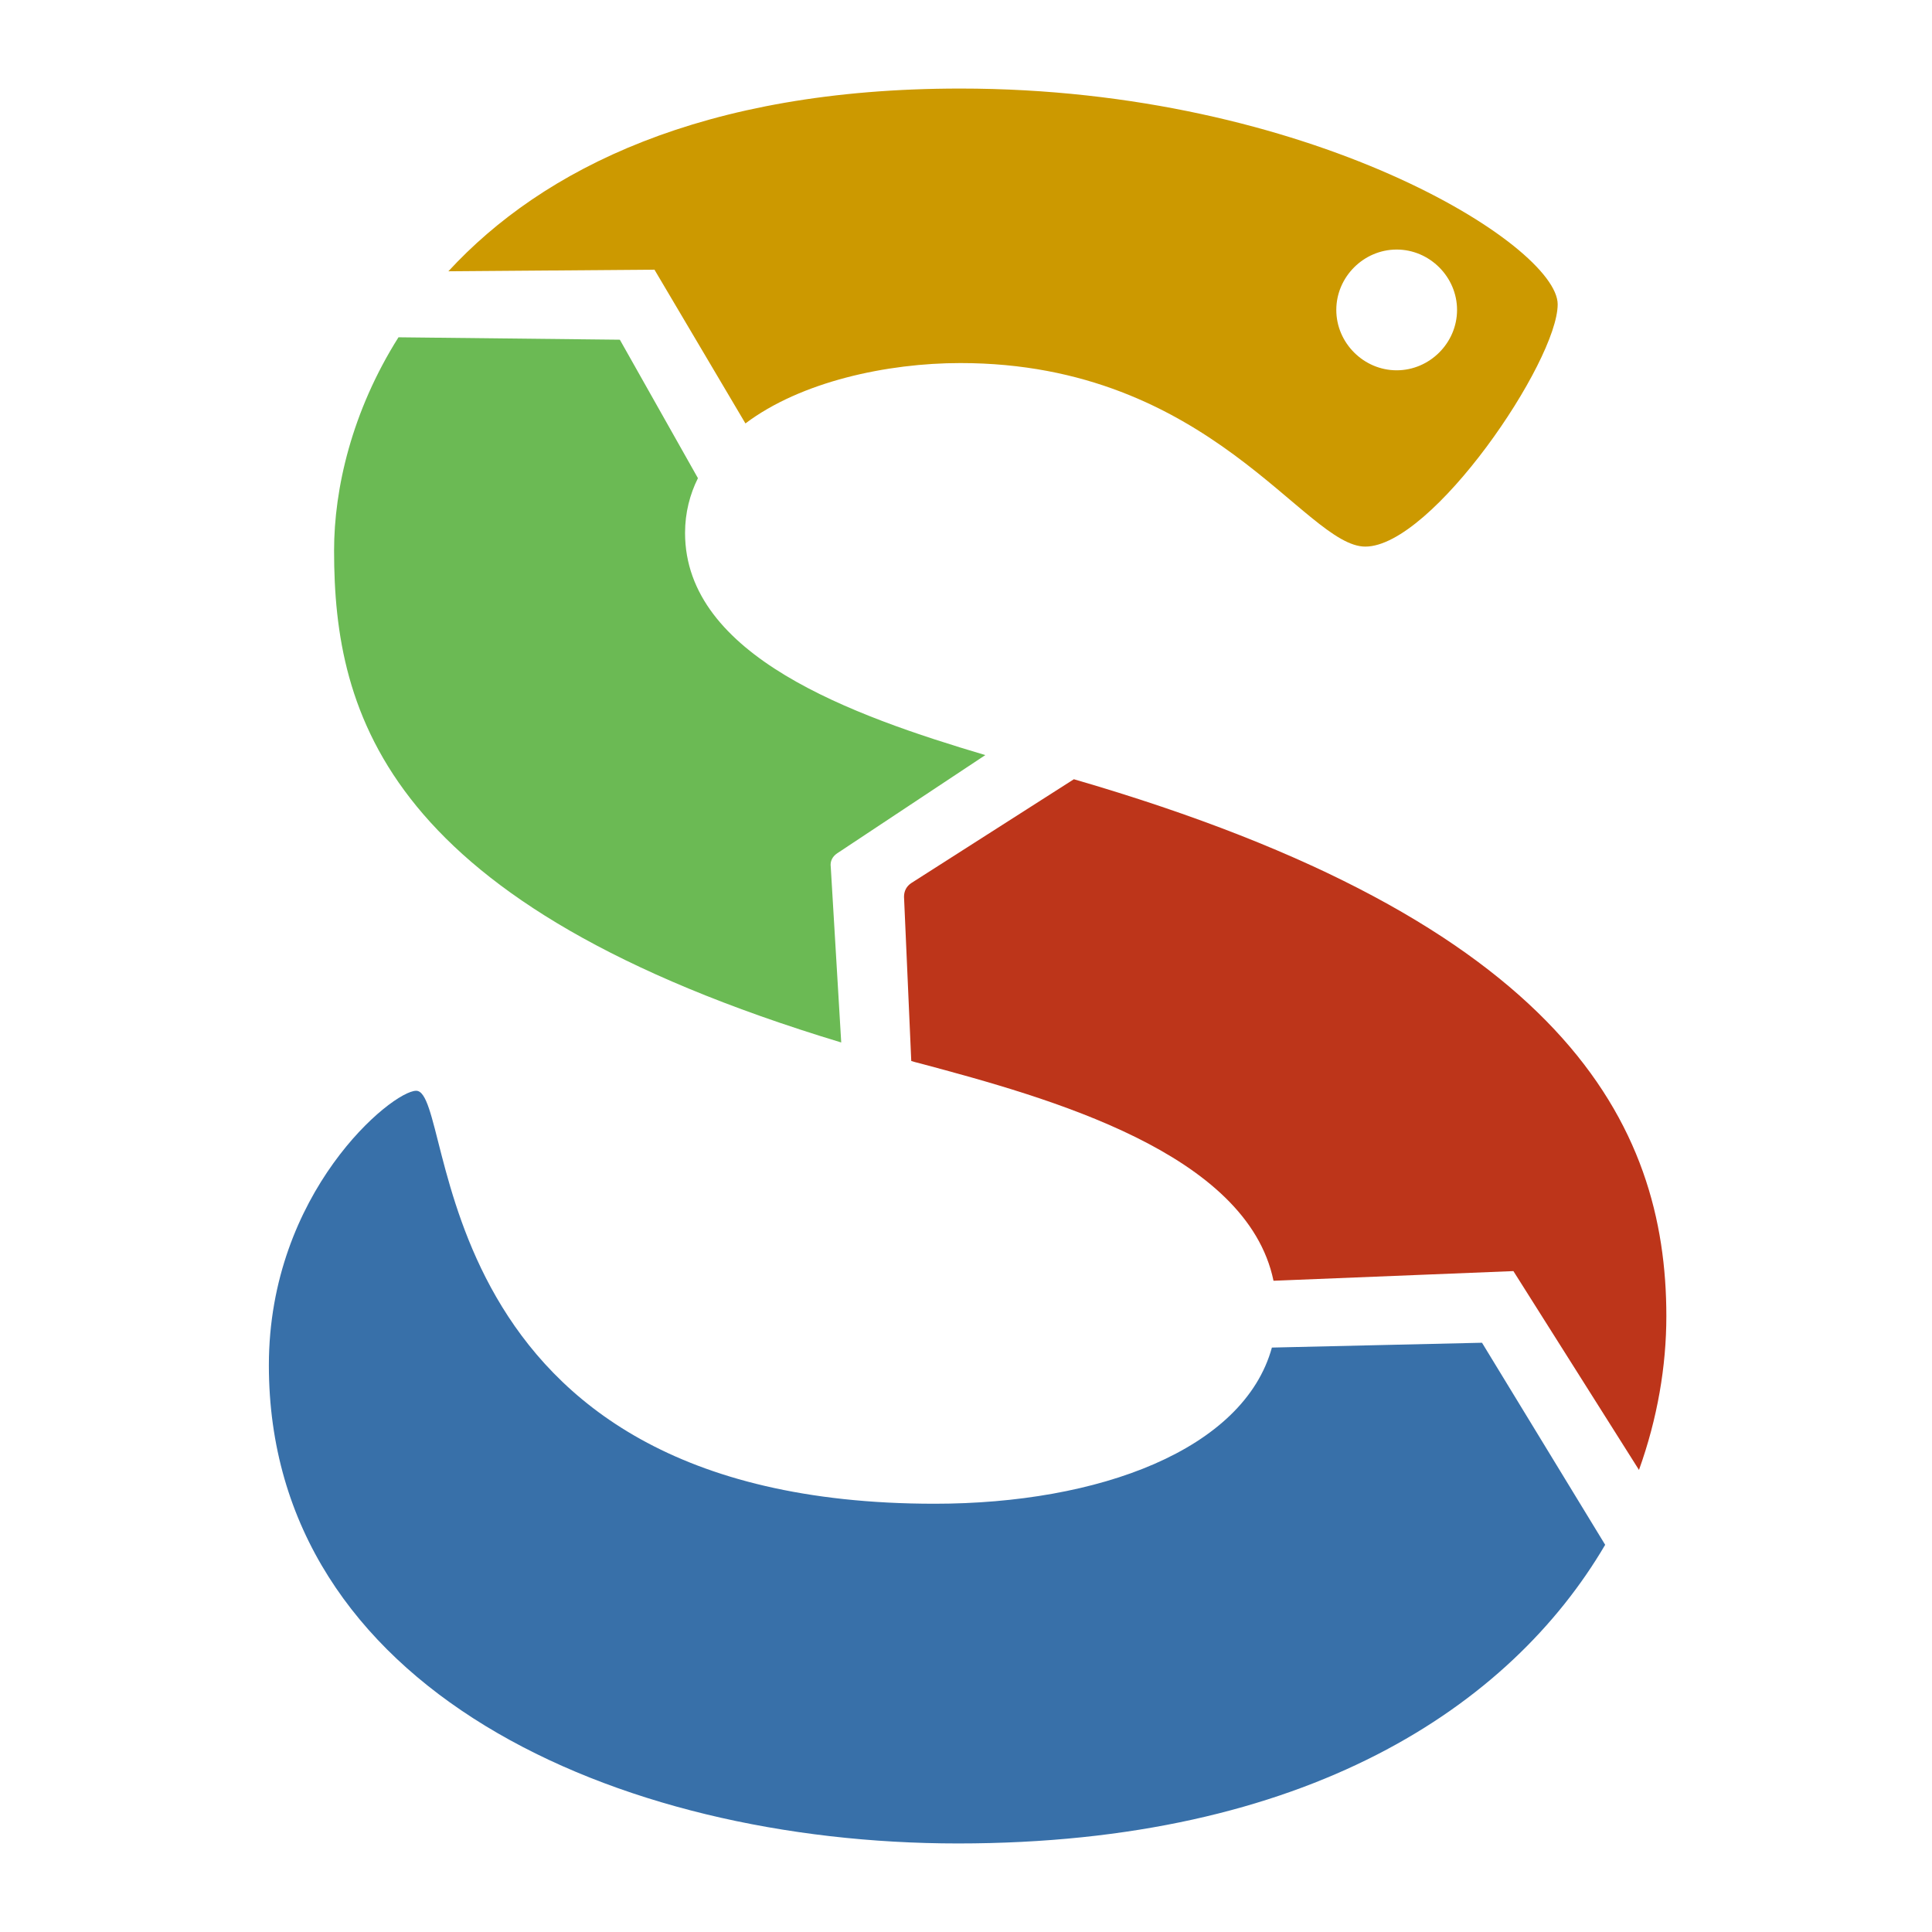
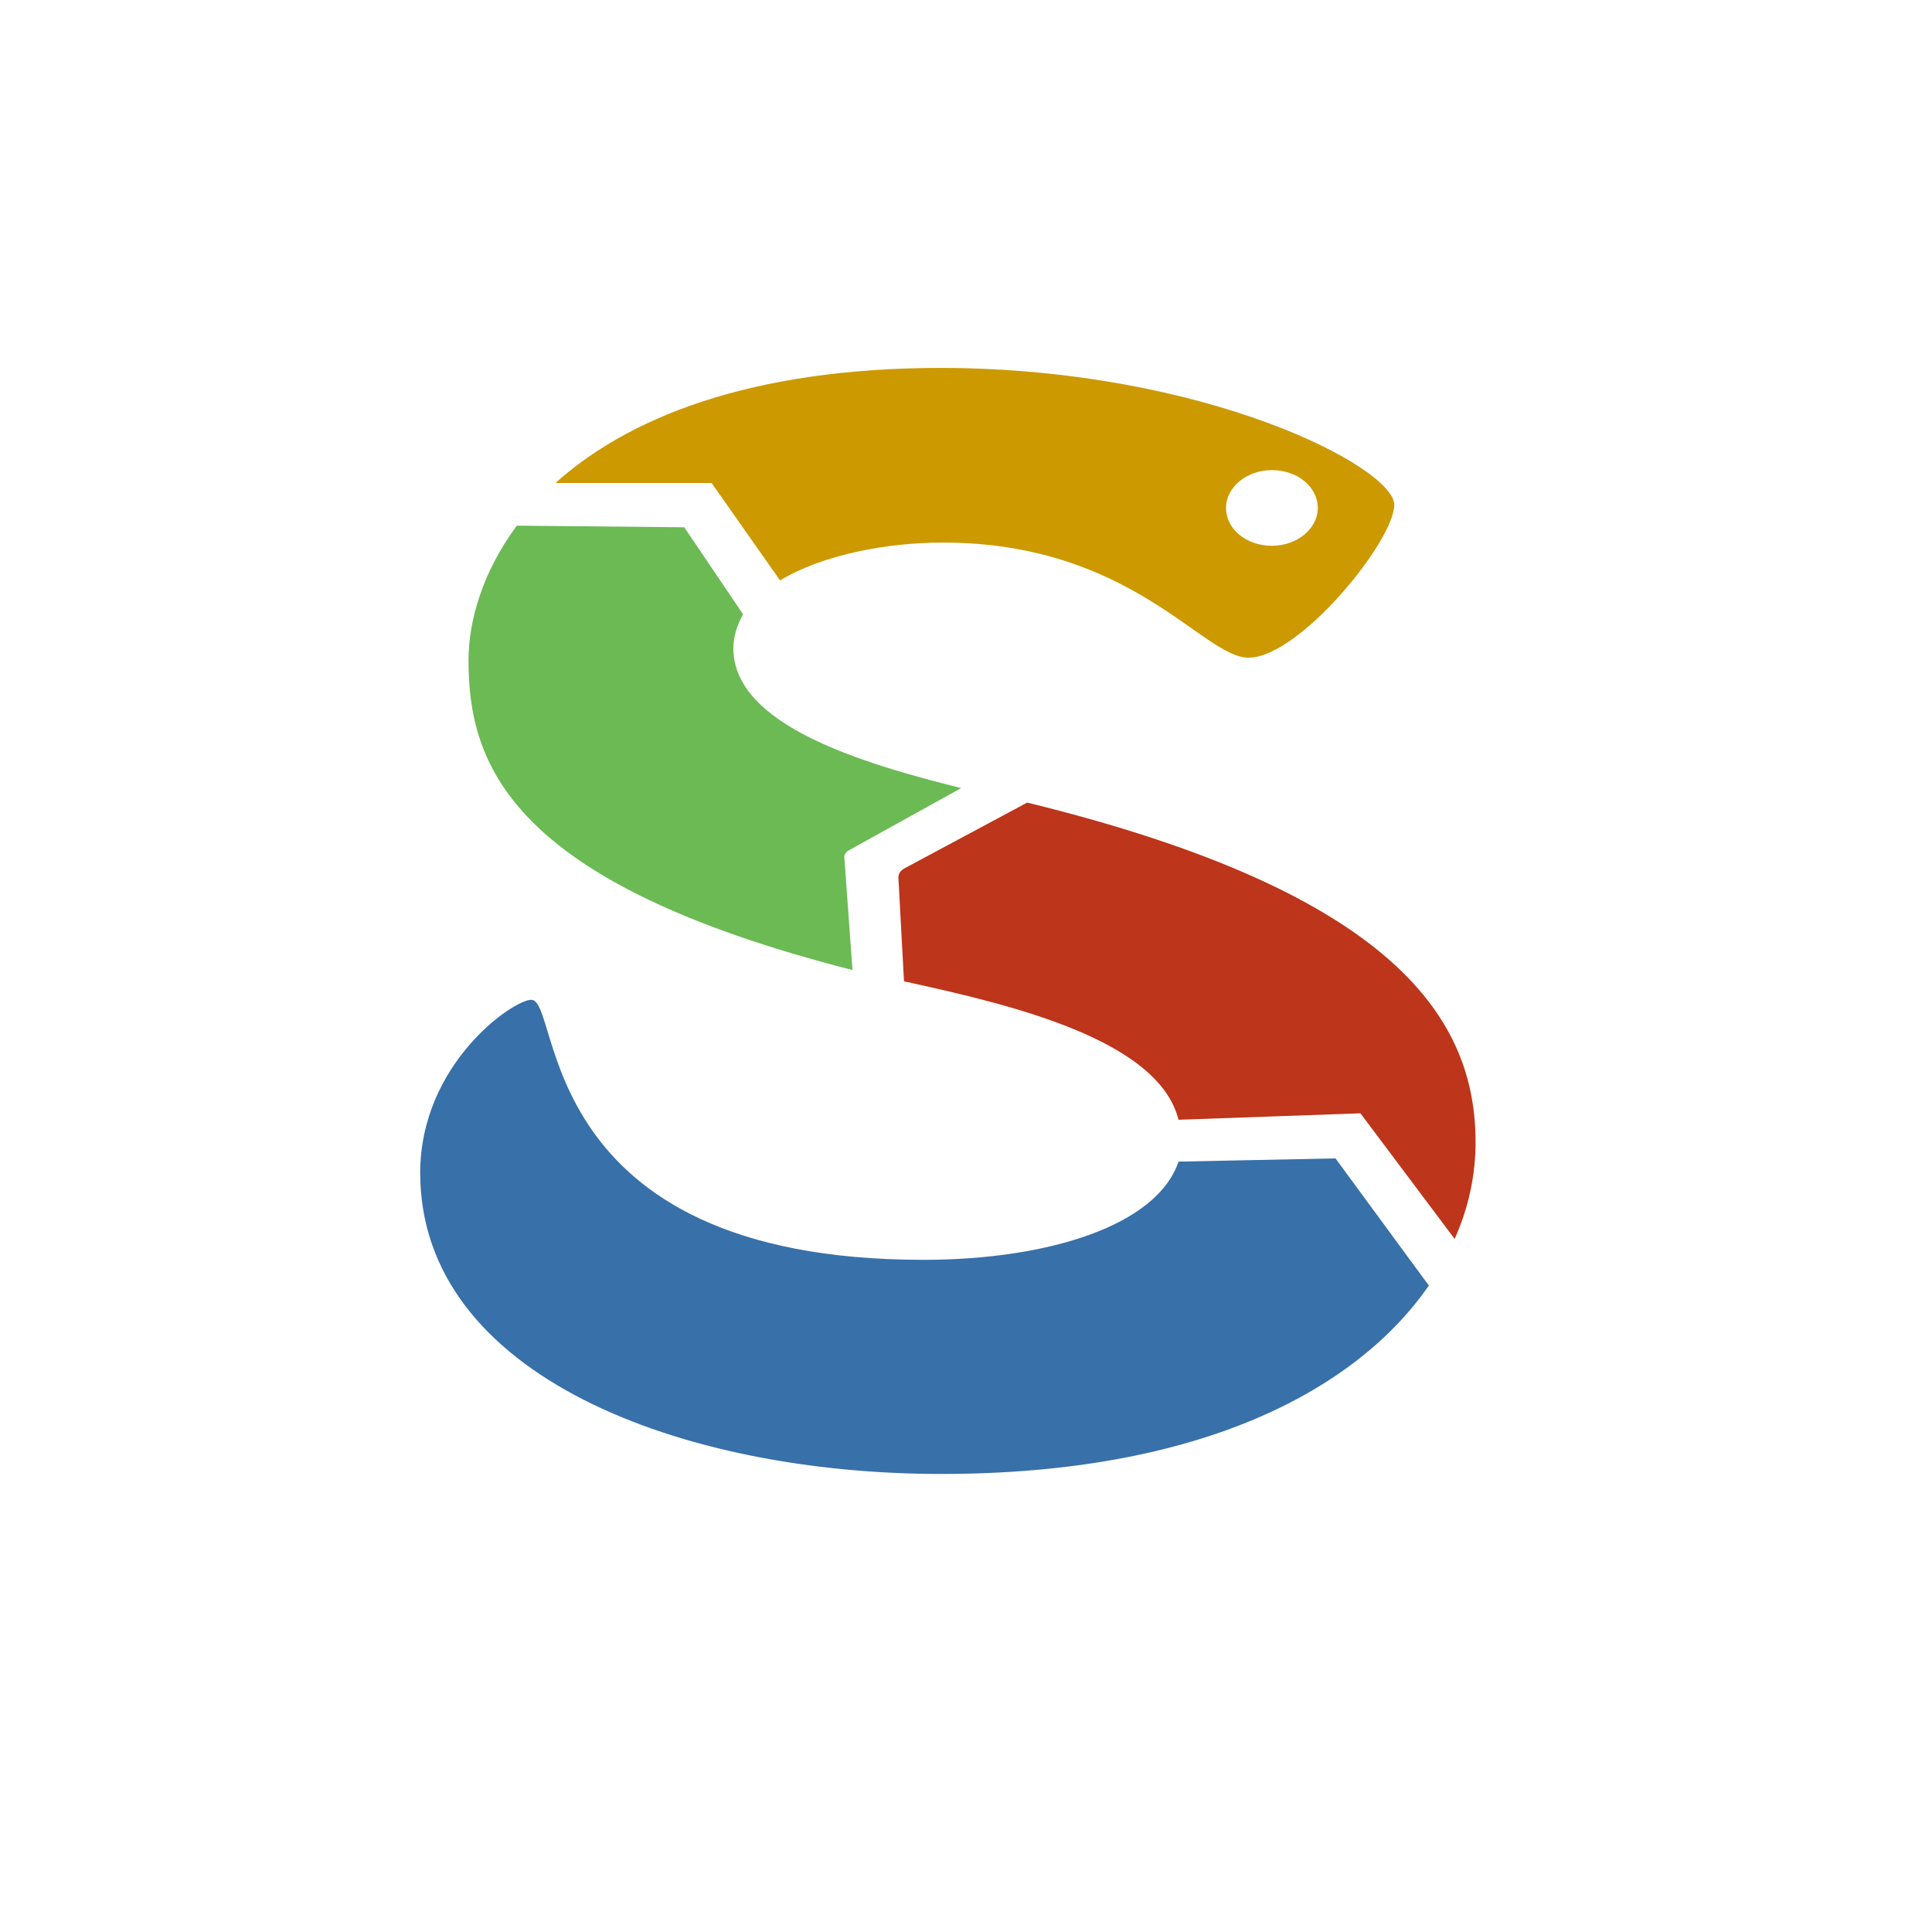
<svg xmlns="http://www.w3.org/2000/svg" version="1.1" id="Layer_1" x="0px" y="0px" viewBox="0 0 240 240" style="enable-background:new 0 0 240 240;" xml:space="preserve">
  <style type="text/css">
	.st0{fill:#BD351A;}
- 	.st1{fill:#CC9900;}
- 	.st2{fill:#6BBA54;}
- 	.st3{fill:#3870A9;}
+ 	.st1{fill:#3870A9;}
+ 	.st2{fill:#CC9900;}
+ 	.st3{fill:#6BBA54;}
	.st4{fill:none;}
	.st5{fill:none;stroke:#000000;stroke-miterlimit:10;}
</style>
  <g>
    <g id="XMLID_1_">
      <g>
-         <path class="st0" d="M207,163.5c0,6.2-1.1,12.7-3.4,19.1L188,157.9l-29.8,1.2c-3.3-15.9-27.8-22.7-43.9-27     c-0.4-0.1-0.8-0.2-1.1-0.3l-0.9-20.4c0-0.7,0.3-1.3,0.9-1.7l20.2-12.9C194.4,114.5,207,139.7,207,163.5z" />
-         <path class="st1" d="M193.5,37.8c0,7.1-15.6,30.1-23.9,30.1c-7.5,0-19.2-22.8-50.3-22.8c-9.1,0-19.8,2.3-26.7,7.5L81.3,33.5     l-25.6,0.2C67.4,21,87.3,11,119.3,11C162.7,11,193.5,30.5,193.5,37.8z M181,38.5c0-4.1-3.4-7.5-7.5-7.5s-7.5,3.4-7.5,7.5     s3.4,7.5,7.5,7.5S181,42.6,181,38.5z" />
-         <path class="st2" d="M41.5,68.4c0-7.7,2.2-17.3,8-26.5L77,42.2l9.7,17.2c-1,2-1.6,4.3-1.6,6.8c0,15.3,20.8,22.7,37.3,27.6     l-18.4,12.2c-0.6,0.4-0.9,1-0.8,1.7l1.3,21.8C47.9,112.4,41.5,88.8,41.5,68.4z" />
-         <path class="st3" d="M33.4,169.6c0-21.5,15.3-34.1,18.3-34.1c5.1,0,0,51.3,64.4,51.3c20.4,0,38.4-6.7,41.9-19.4l26.1-0.6     l15.3,25.1C187.6,212,162.3,229,119,229C76.5,229,33.4,209.8,33.4,169.6z" />
+         <path class="st0" d="M183.3,141.9c0,3.9-0.8,8-2.6,12L169,138.3l-22.6,0.8c-2.5-10-21-14.3-33.2-17c-0.3-0.1-0.6-0.1-0.9-0.2     l-0.7-12.9c0-0.4,0.2-0.8,0.7-1.1l15.3-8.2C173.8,111,183.3,126.9,183.3,141.9z" />
+         <path class="st1" d="M165.9,143.9l11.6,15.8c-8.8,12.7-27.9,23.4-60.6,23.4c-32.1,0-64.7-12.1-64.7-37.4     c0-13.5,11.5-21.5,13.8-21.5c3.8,0,0,32.3,48.7,32.3c15.4,0,29-4.2,31.7-12.2L165.9,143.9z" />
+         <path class="st2" d="M173.2,62.7c0,4.5-11.8,19-18.1,19c-5.7,0-14.5-14.3-38-14.3c-6.9,0-14.9,1.5-20.2,4.7l-8.5-12.1L69,60     c8.8-7.9,23.8-14.3,48-14.3C149.9,45.8,173.2,58.1,173.2,62.7z M163.7,63.1c0-2.6-2.5-4.7-5.7-4.7c-3.1,0-5.7,2.1-5.7,4.7     c0,2.6,2.5,4.7,5.7,4.7C161.1,67.8,163.7,65.7,163.7,63.1z" />
+         <path class="st3" d="M119.4,97.9l-13.9,7.7c-0.4,0.2-0.7,0.6-0.6,1.1l1,13.8C63.1,109.6,58.2,94.8,58.2,82c0-4.8,1.7-10.9,6-16.7     l20.8,0.2l7.3,10.8c-0.7,1.3-1.2,2.7-1.2,4.3C91.2,90.1,107,94.8,119.4,97.9z" />
      </g>
      <g>
		</g>
    </g>
  </g>
-   <path class="st4" d="M49-19" />
-   <line class="st4" x1="-21" y1="144" x2="-21" y2="143" />
-   <path class="st5" d="M246,135" />
-   <path class="st5" d="M-25,135" />
+   <path class="st4" d="M63.9,26.9" />
+   <line class="st4" x1="11" y1="129.6" x2="11" y2="128.9" />
+   <path class="st5" d="M212.8,123.9" />
+   <path class="st5" d="M15.6,126" />
</svg>
